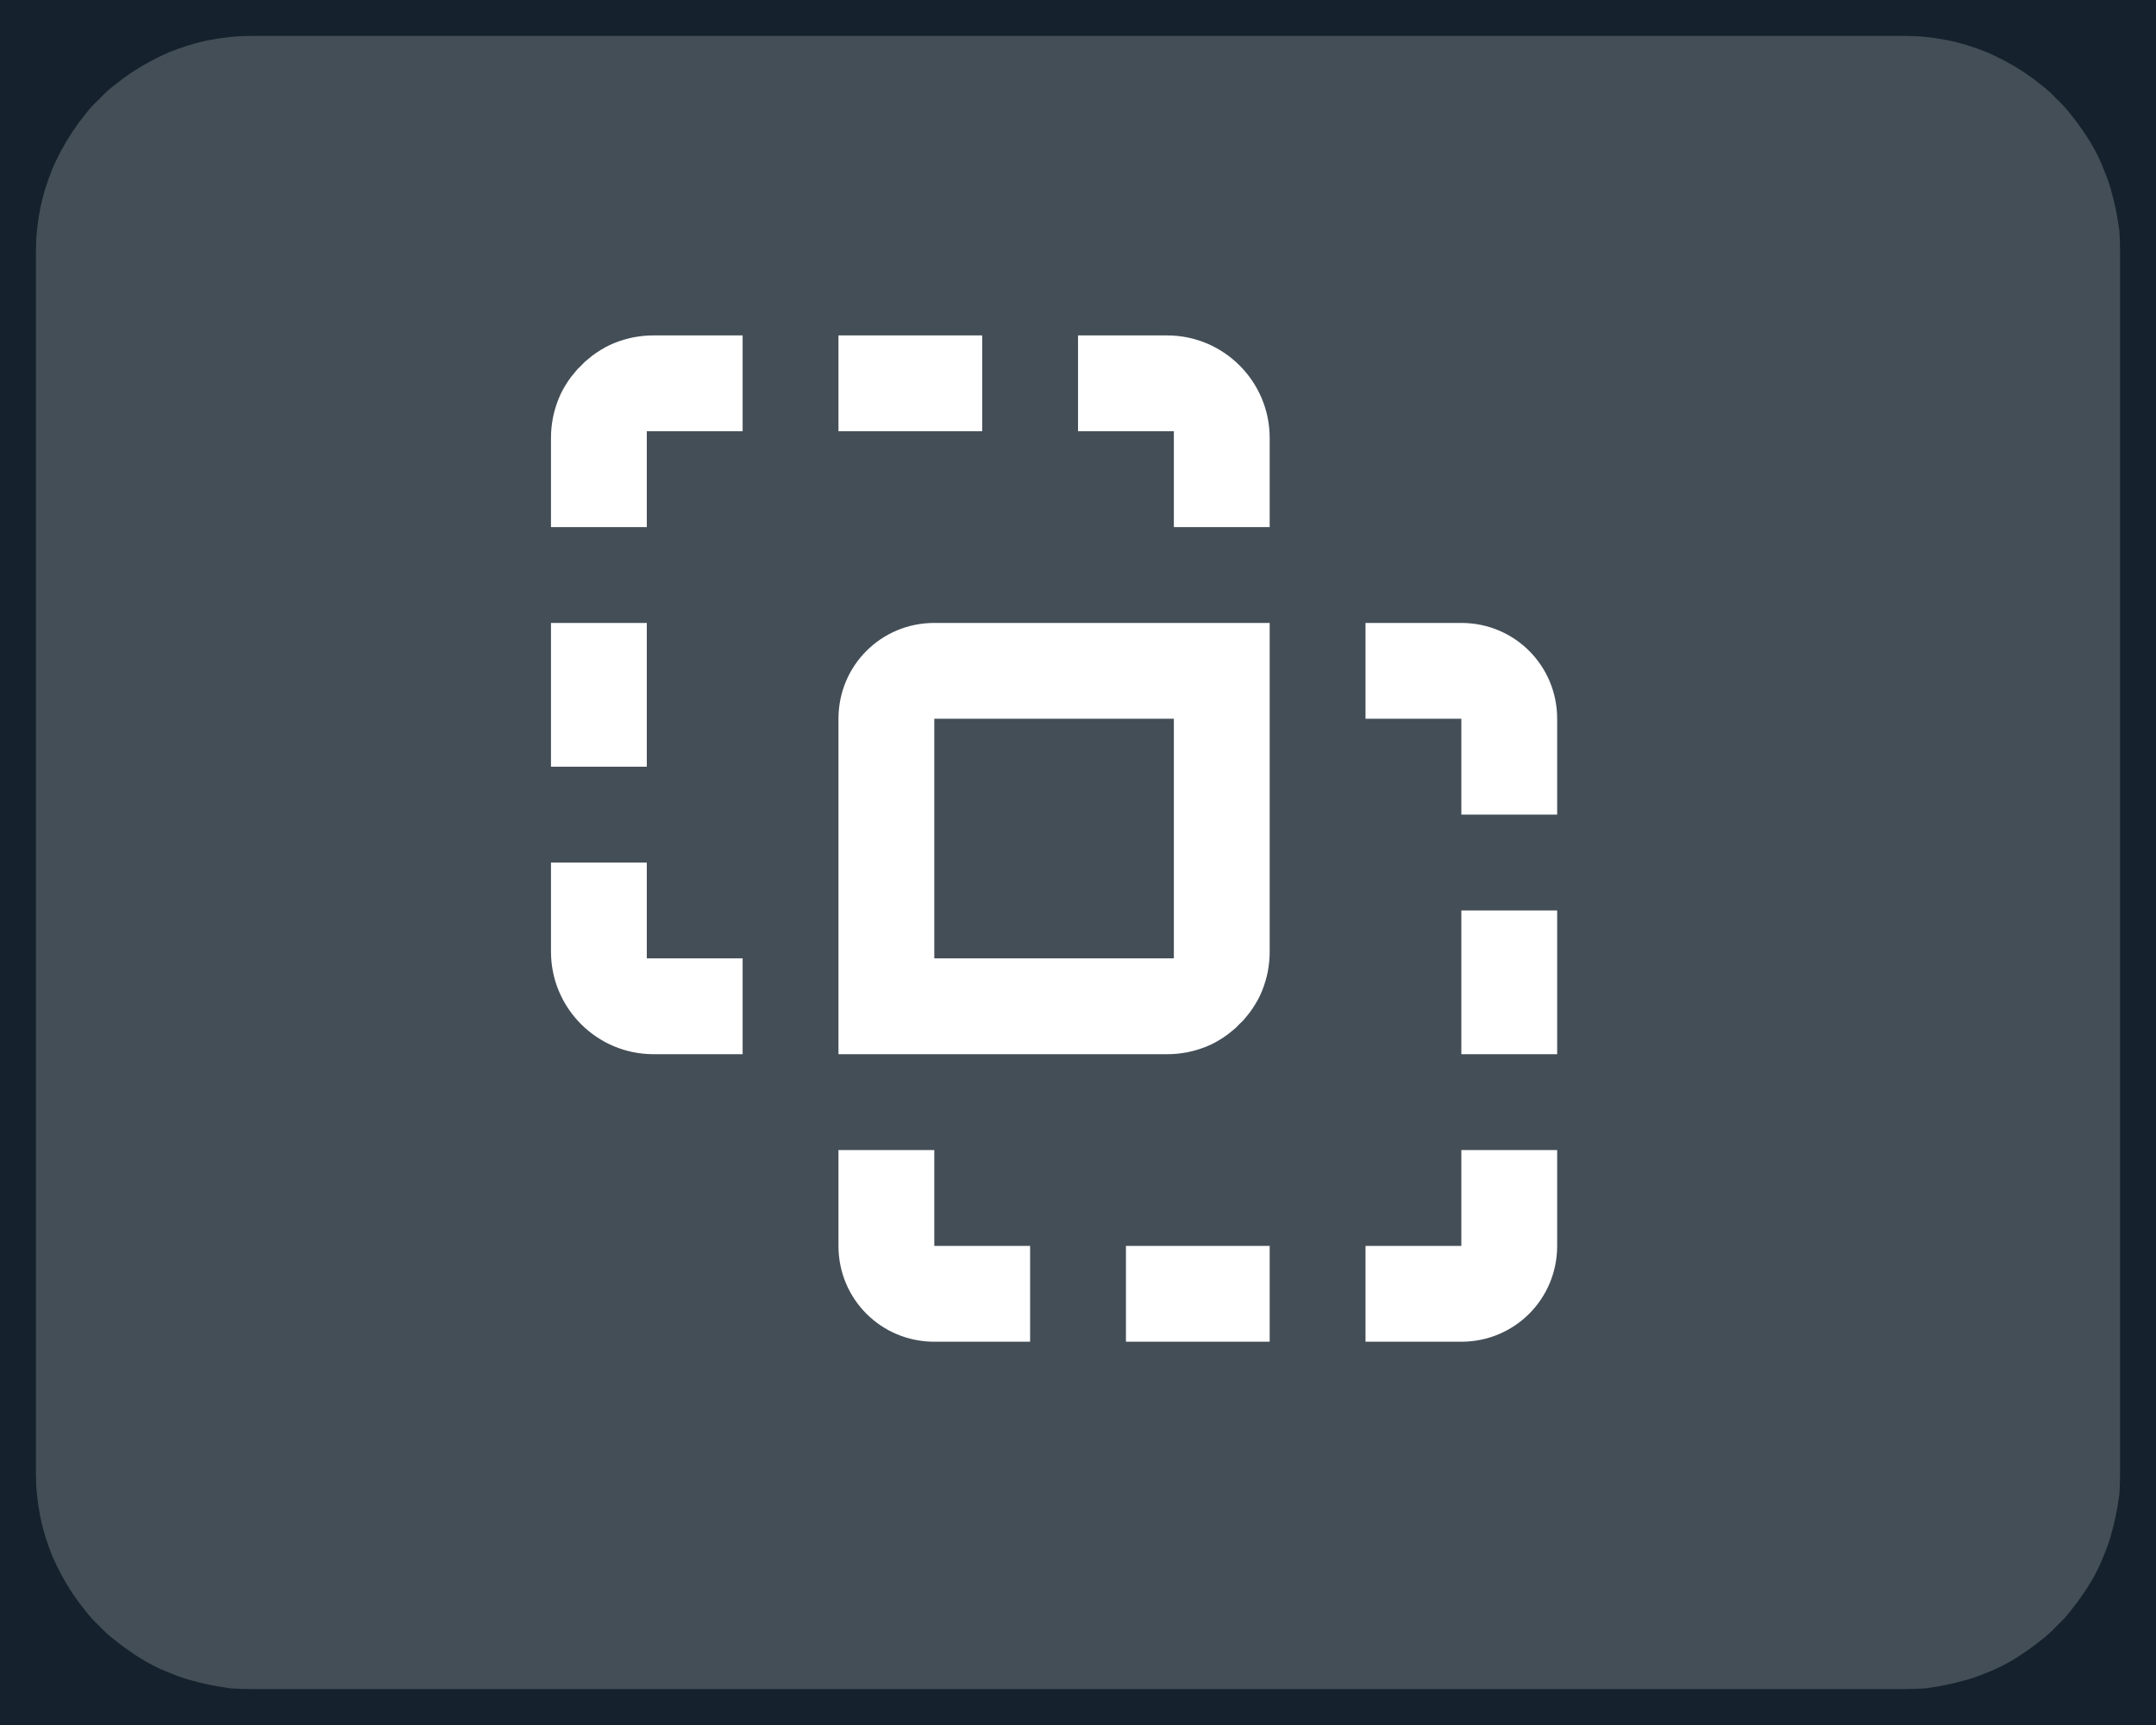
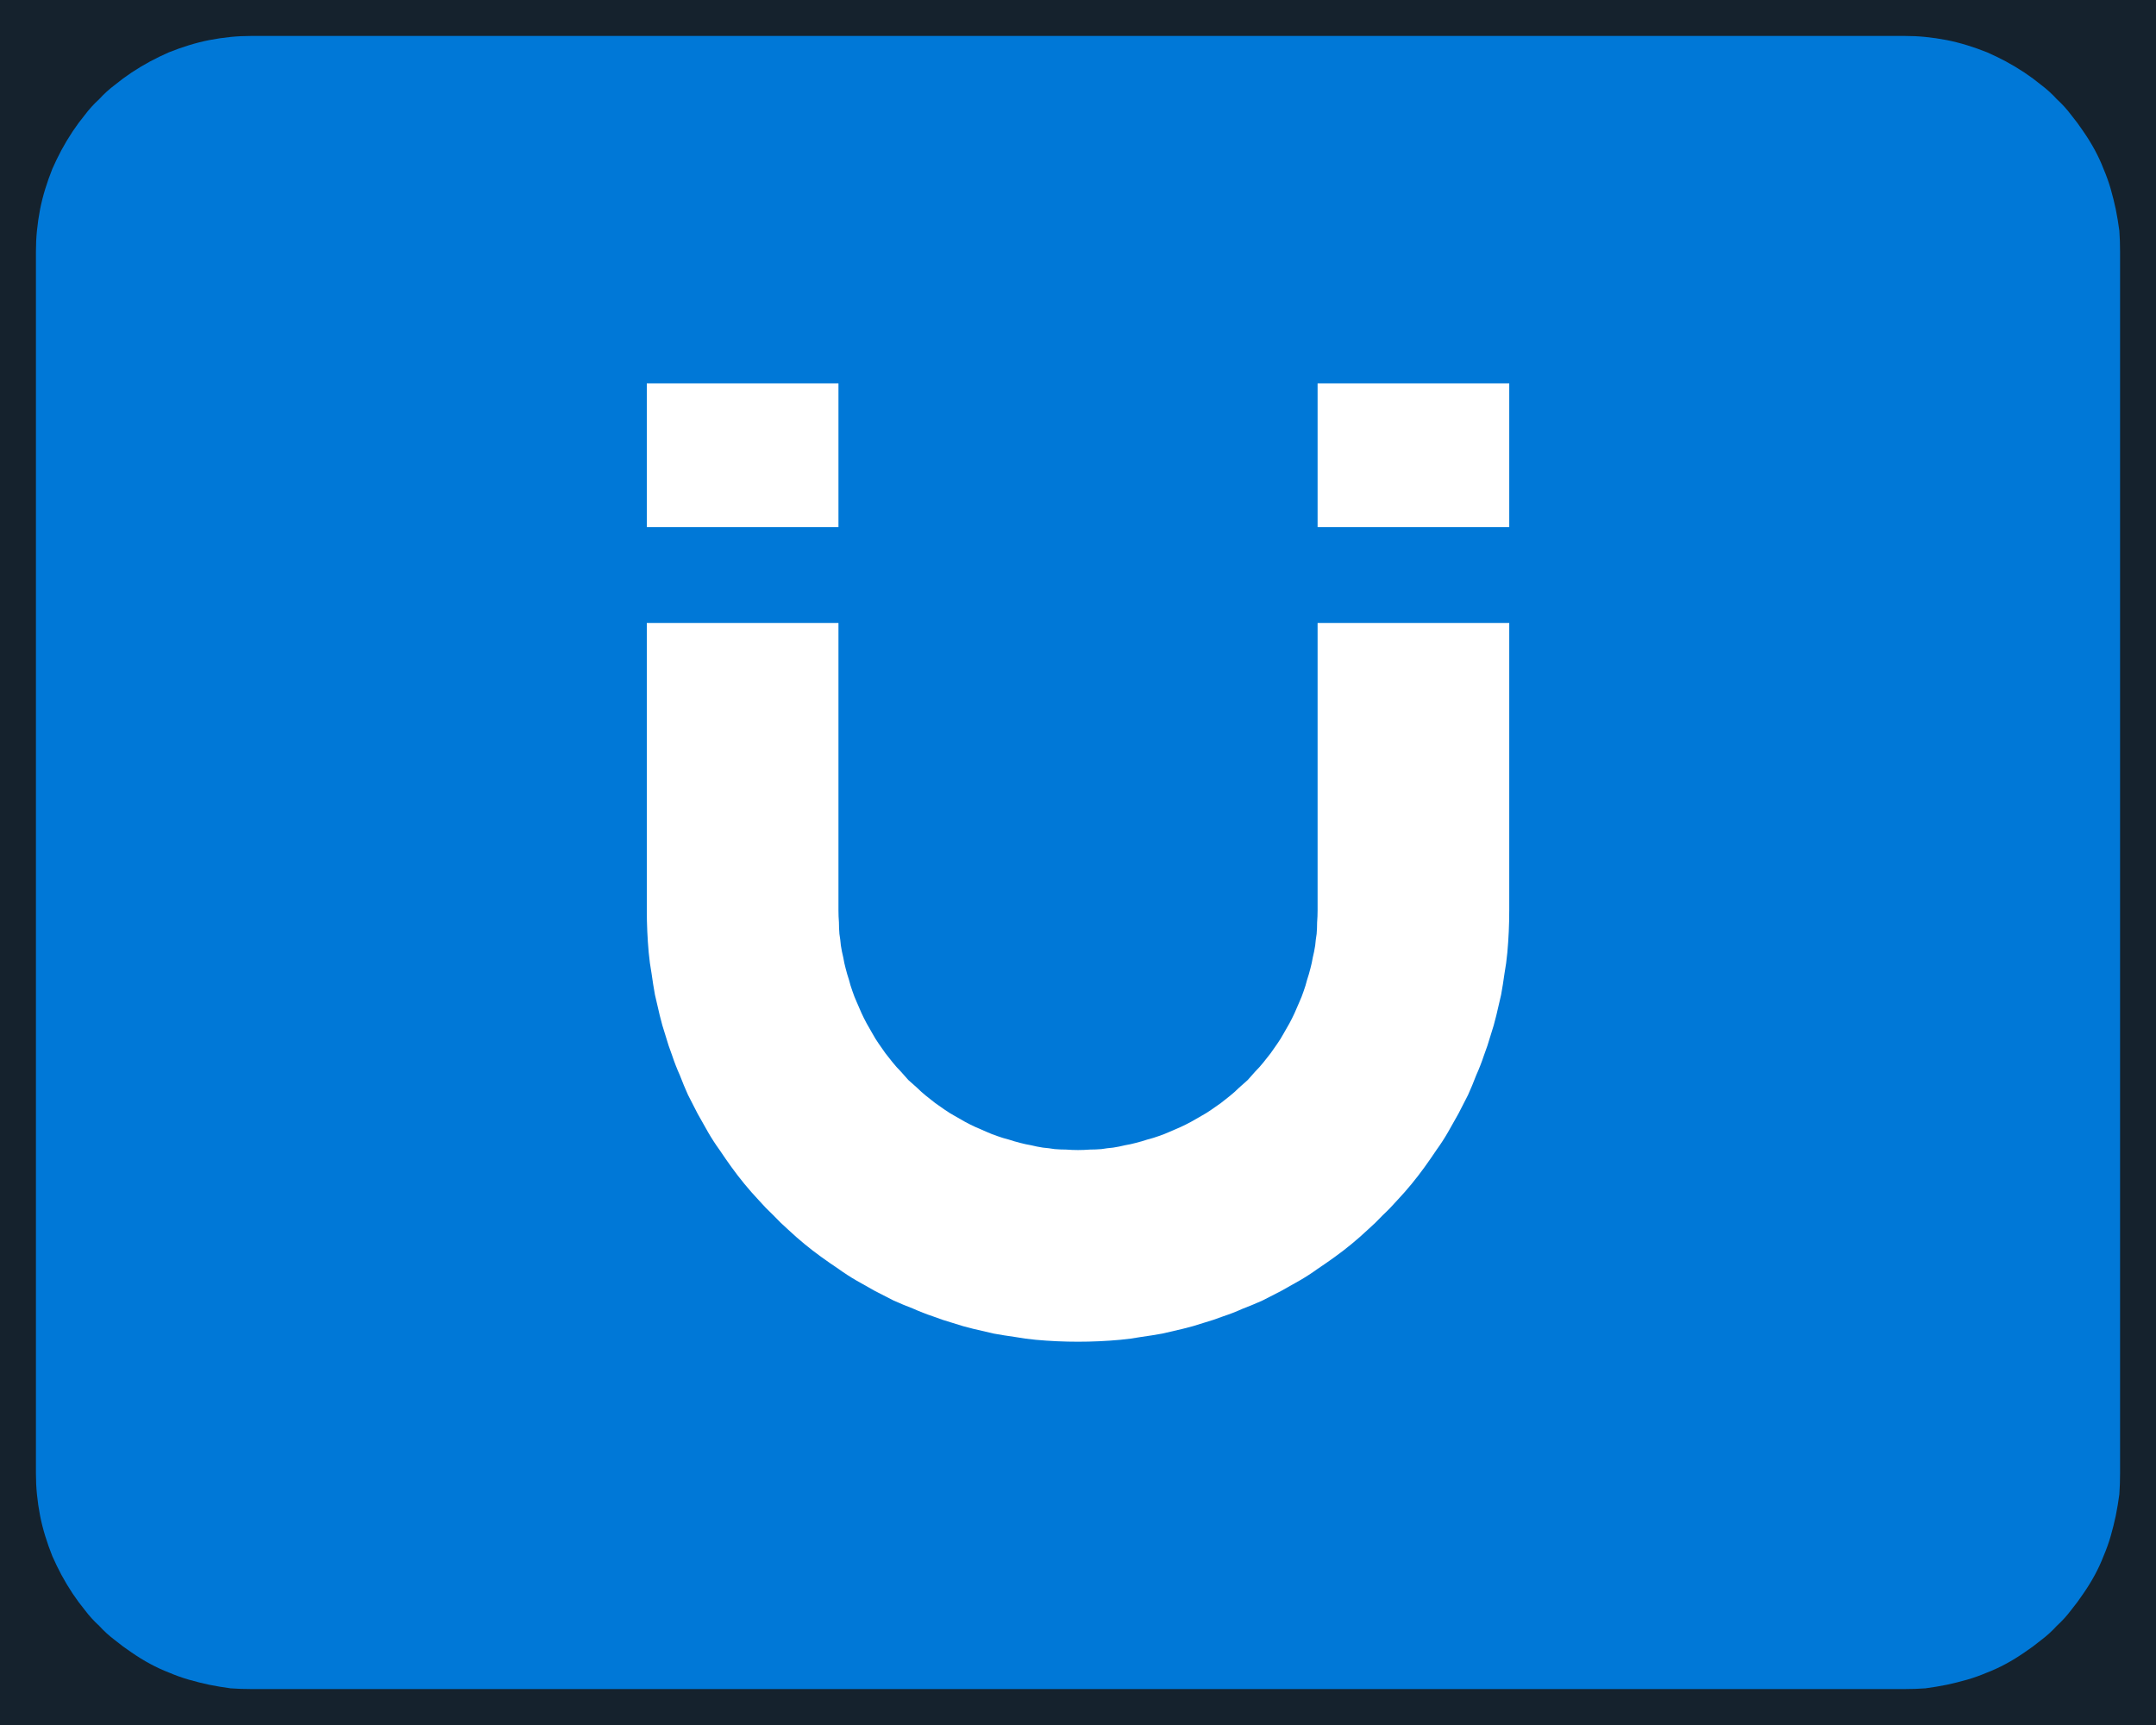
<svg xmlns="http://www.w3.org/2000/svg" width="30" height="24" viewBox="0 0 30 24">
  <rect fill="#010101" width="30" height="24" />
  <rect fill="#15222D" width="30" height="24" />
-   <path fill="white" fill-opacity="0.2" d="M0.5 20.5L0.5 3.5Q0.5 3.35 0.514 3.21Q0.529 3.06 0.558 2.91Q0.586 2.77 0.629 2.63Q0.672 2.49 0.728 2.35Q0.785 2.22 0.854 2.09Q0.924 1.96 1.01 1.83Q1.09 1.71 1.18 1.6Q1.27 1.48 1.38 1.38Q1.48 1.27 1.6 1.18Q1.71 1.09 1.83 1.01Q1.96 0.924 2.09 0.854Q2.22 0.785 2.35 0.728Q2.49 0.672 2.63 0.629Q2.77 0.586 2.91 0.558Q3.06 0.529 3.21 0.514Q3.35 0.5 3.5 0.5L26.5 0.5Q26.65 0.5 26.79 0.514Q26.94 0.529 27.09 0.558Q27.23 0.586 27.37 0.629Q27.51 0.672 27.65 0.728Q27.78 0.785 27.91 0.854Q28.04 0.924 28.17 1.01Q28.29 1.09 28.4 1.18Q28.52 1.27 28.62 1.38Q28.73 1.48 28.82 1.6Q28.91 1.71 28.99 1.83Q29.08 1.96 29.15 2.09Q29.22 2.22 29.27 2.35Q29.33 2.49 29.37 2.63Q29.41 2.77 29.44 2.91Q29.47 3.06 29.49 3.21Q29.5 3.35 29.5 3.5L29.5 20.5Q29.5 20.65 29.49 20.79Q29.47 20.94 29.44 21.09Q29.41 21.23 29.37 21.37Q29.33 21.51 29.27 21.65Q29.22 21.78 29.15 21.91Q29.08 22.04 28.99 22.17Q28.91 22.29 28.82 22.4Q28.73 22.52 28.62 22.62Q28.52 22.73 28.4 22.82Q28.29 22.91 28.17 22.99Q28.04 23.08 27.91 23.15Q27.78 23.22 27.65 23.27Q27.51 23.33 27.37 23.37Q27.23 23.41 27.09 23.44Q26.94 23.47 26.79 23.49Q26.65 23.5 26.5 23.5L3.5 23.5Q3.35 23.5 3.21 23.49Q3.06 23.47 2.91 23.44Q2.77 23.41 2.63 23.37Q2.49 23.33 2.35 23.27Q2.22 23.22 2.09 23.15Q1.96 23.08 1.83 22.99Q1.71 22.91 1.6 22.82Q1.48 22.73 1.38 22.62Q1.27 22.52 1.18 22.4Q1.09 22.29 1.01 22.17Q0.924 22.04 0.854 21.91Q0.785 21.78 0.728 21.65Q0.672 21.51 0.629 21.37Q0.586 21.23 0.558 21.09Q0.529 20.94 0.514 20.79Q0.5 20.65 0.5 20.5Z" />
+   <path fill="#0078D7" d="M0.5 20.5L0.5 3.5Q0.5 3.35 0.514 3.21Q0.529 3.06 0.558 2.91Q0.586 2.77 0.629 2.63Q0.672 2.49 0.728 2.35Q0.785 2.22 0.854 2.09Q0.924 1.96 1.01 1.83Q1.09 1.71 1.18 1.6Q1.27 1.48 1.38 1.38Q1.48 1.27 1.6 1.18Q1.71 1.09 1.83 1.01Q1.96 0.924 2.09 0.854Q2.22 0.785 2.35 0.728Q2.49 0.672 2.63 0.629Q2.77 0.586 2.91 0.558Q3.06 0.529 3.21 0.514Q3.35 0.5 3.5 0.5L26.5 0.5Q26.65 0.5 26.79 0.514Q26.94 0.529 27.09 0.558Q27.23 0.586 27.37 0.629Q27.51 0.672 27.65 0.728Q27.78 0.785 27.91 0.854Q28.04 0.924 28.17 1.01Q28.29 1.09 28.4 1.18Q28.52 1.27 28.62 1.38Q28.73 1.48 28.82 1.6Q28.91 1.71 28.99 1.83Q29.08 1.96 29.15 2.09Q29.22 2.22 29.27 2.35Q29.33 2.49 29.37 2.63Q29.41 2.77 29.44 2.91Q29.47 3.06 29.49 3.21Q29.5 3.35 29.5 3.5L29.5 20.5Q29.5 20.65 29.49 20.79Q29.47 20.94 29.44 21.09Q29.41 21.23 29.37 21.37Q29.33 21.51 29.27 21.65Q29.22 21.78 29.15 21.91Q29.08 22.04 28.99 22.17Q28.91 22.29 28.82 22.4Q28.73 22.52 28.62 22.62Q28.52 22.73 28.4 22.82Q28.29 22.91 28.17 22.99Q28.04 23.08 27.91 23.15Q27.78 23.22 27.65 23.27Q27.51 23.33 27.37 23.37Q27.23 23.41 27.09 23.44Q26.94 23.47 26.79 23.49Q26.65 23.5 26.5 23.5L3.5 23.5Q3.35 23.5 3.21 23.49Q3.06 23.47 2.91 23.44Q2.77 23.41 2.63 23.37Q2.49 23.33 2.35 23.27Q2.22 23.22 2.09 23.15Q1.96 23.08 1.83 22.99Q1.71 22.91 1.6 22.82Q1.48 22.73 1.38 22.62Q1.27 22.52 1.18 22.4Q1.09 22.29 1.01 22.17Q0.924 22.04 0.854 21.91Q0.785 21.78 0.728 21.65Q0.672 21.51 0.629 21.37Q0.586 21.23 0.558 21.09Q0.529 20.94 0.514 20.79Q0.5 20.65 0.5 20.5Z" />
  <clipPath id="toolbar-layout-btn-23-dark_cl_0">
    <rect x="7" y="4" width="16" height="16" />
  </clipPath>
  <g clip-path="url(#toolbar-layout-btn-23-dark_cl_0)">
-     <path fill="white" transform="matrix(0.6667 0 0 0.6667 7 4)" d="M3.14 1Q3.03 1 2.93 1.01Q2.83 1.02 2.72 1.04Q2.62 1.06 2.52 1.09Q2.42 1.12 2.32 1.16Q2.22 1.2 2.13 1.25Q2.04 1.3 1.95 1.36Q1.86 1.42 1.78 1.49Q1.7 1.55 1.63 1.63Q1.55 1.7 1.49 1.78Q1.42 1.86 1.36 1.95Q1.3 2.04 1.25 2.13Q1.2 2.22 1.16 2.32Q1.12 2.42 1.09 2.52Q1.06 2.62 1.04 2.72Q1.02 2.83 1.01 2.93Q1 3.03 1 3.14L1 5L3 5L3 3L5 3L5 1L3.14 1M7 1L7 3L10 3L10 1L7 1M12 1L12 3L14 3L14 5L16 5L16 3.14C16 1.96 15.04 1 13.86 1L12 1M1 7L1 10L3 10L3 7L1 7M9 7C7.89 7 7 7.89 7 9C7 11.33 7 16 7 16C7 16 11.57 16 13.86 16Q13.97 16 14.07 15.99Q14.17 15.98 14.28 15.96Q14.38 15.94 14.48 15.91Q14.58 15.88 14.68 15.84Q14.78 15.8 14.87 15.75Q14.96 15.7 15.05 15.64Q15.14 15.58 15.22 15.51Q15.3 15.45 15.37 15.37Q15.45 15.3 15.51 15.22Q15.58 15.14 15.64 15.05Q15.7 14.96 15.75 14.87Q15.8 14.78 15.84 14.68Q15.88 14.58 15.91 14.48Q15.94 14.38 15.96 14.28Q15.98 14.17 15.99 14.07Q16 13.97 16 13.86C16 11.57 16 7 16 7C16 7 11.33 7 9 7M18 7L18 9L20 9L20 11L22 11L22 9C22 7.89 21.11 7 20 7L18 7M9 9L14 9L14 14L9 14L9 9M1 12L1 13.86C1 15.04 1.96 16 3.14 16L5 16L5 14L3 14L3 12L1 12M20 13L20 16L22 16L22 13L20 13M7 18L7 20C7 21.11 7.89 22 9 22L11 22L11 20L9 20L9 18L7 18M20 18L20 20L18 20L18 22L20 22C21.11 22 22 21.11 22 20L22 18L20 18M13 20L13 22L16 22L16 20L13 20Z" fill-rule="evenodd" />
+     <path fill="white" transform="matrix(0.6667 0 0 0.6667 7 4)" d="M3 7L3 13Q3 13.22 3.01 13.44Q3.02 13.66 3.04 13.88Q3.06 14.1 3.1 14.32Q3.13 14.54 3.17 14.76Q3.22 14.97 3.27 15.19Q3.32 15.4 3.39 15.61Q3.45 15.82 3.53 16.03Q3.6 16.24 3.69 16.44Q3.77 16.65 3.86 16.85Q3.96 17.05 4.06 17.24Q4.17 17.44 4.28 17.63Q4.39 17.82 4.52 18Q4.64 18.18 4.77 18.36Q4.9 18.54 5.04 18.71Q5.18 18.88 5.33 19.04Q5.48 19.21 5.64 19.36Q5.79 19.52 5.96 19.67Q6.12 19.82 6.29 19.96Q6.46 20.1 6.64 20.23Q6.82 20.36 7 20.48Q7.18 20.61 7.37 20.72Q7.56 20.83 7.76 20.94Q7.95 21.04 8.15 21.14Q8.35 21.23 8.56 21.31Q8.76 21.4 8.97 21.47Q9.18 21.55 9.39 21.61Q9.6 21.68 9.81 21.73Q10.03 21.78 10.24 21.83Q10.46 21.87 10.68 21.9Q10.9 21.94 11.12 21.96Q11.34 21.98 11.56 21.99Q11.78 22 12 22Q12.22 22 12.44 21.99Q12.66 21.98 12.88 21.96Q13.1 21.94 13.32 21.9Q13.54 21.87 13.76 21.83Q13.97 21.78 14.19 21.73Q14.4 21.68 14.61 21.61Q14.82 21.55 15.03 21.47Q15.24 21.4 15.44 21.31Q15.65 21.23 15.85 21.14Q16.05 21.04 16.24 20.94Q16.44 20.83 16.63 20.72Q16.82 20.61 17 20.48Q17.18 20.36 17.36 20.23Q17.54 20.1 17.71 19.96Q17.88 19.82 18.04 19.67Q18.21 19.52 18.36 19.36Q18.52 19.21 18.67 19.04Q18.82 18.88 18.96 18.71Q19.1 18.54 19.23 18.36Q19.36 18.18 19.48 18Q19.61 17.82 19.72 17.63Q19.83 17.44 19.94 17.24Q20.04 17.05 20.14 16.85Q20.23 16.65 20.31 16.44Q20.4 16.24 20.47 16.03Q20.55 15.82 20.61 15.61Q20.68 15.4 20.73 15.19Q20.78 14.97 20.83 14.76Q20.87 14.54 20.9 14.32Q20.94 14.1 20.96 13.88Q20.98 13.66 20.99 13.44Q21 13.22 21 13L21 7L17 7L17 13Q17 13.12 16.99 13.25Q16.99 13.37 16.98 13.49Q16.96 13.61 16.95 13.73Q16.93 13.86 16.9 13.98Q16.88 14.1 16.85 14.21Q16.82 14.33 16.78 14.45Q16.75 14.57 16.71 14.68Q16.67 14.8 16.62 14.91Q16.57 15.03 16.52 15.14Q16.47 15.25 16.41 15.36Q16.35 15.47 16.29 15.57Q16.23 15.68 16.16 15.78Q16.09 15.88 16.02 15.98Q15.94 16.08 15.87 16.17Q15.79 16.27 15.7 16.36Q15.62 16.45 15.54 16.54Q15.45 16.62 15.36 16.7Q15.27 16.79 15.17 16.87Q15.08 16.94 14.98 17.02Q14.88 17.09 14.78 17.16Q14.68 17.23 14.57 17.29Q14.47 17.35 14.36 17.41Q14.25 17.47 14.14 17.52Q14.03 17.57 13.91 17.62Q13.8 17.67 13.68 17.71Q13.57 17.75 13.45 17.78Q13.33 17.82 13.21 17.85Q13.1 17.88 12.98 17.9Q12.86 17.93 12.73 17.95Q12.61 17.96 12.49 17.98Q12.37 17.99 12.25 17.99Q12.12 18 12 18Q11.88 18 11.75 17.99Q11.63 17.99 11.51 17.98Q11.39 17.96 11.27 17.95Q11.14 17.93 11.02 17.9Q10.9 17.88 10.79 17.85Q10.67 17.82 10.55 17.78Q10.43 17.75 10.32 17.71Q10.2 17.67 10.09 17.62Q9.97 17.57 9.86 17.52Q9.75 17.47 9.64 17.41Q9.53 17.35 9.43 17.29Q9.32 17.23 9.22 17.16Q9.12 17.09 9.02 17.02Q8.92 16.94 8.83 16.87Q8.73 16.79 8.64 16.7Q8.55 16.62 8.46 16.54Q8.38 16.45 8.3 16.36Q8.21 16.27 8.13 16.17Q8.06 16.08 7.98 15.98Q7.91 15.88 7.84 15.78Q7.77 15.68 7.71 15.57Q7.65 15.47 7.59 15.36Q7.53 15.25 7.48 15.14Q7.43 15.03 7.38 14.91Q7.33 14.8 7.29 14.68Q7.25 14.57 7.22 14.45Q7.18 14.33 7.15 14.21Q7.12 14.1 7.1 13.98Q7.07 13.86 7.05 13.73Q7.04 13.61 7.02 13.49Q7.01 13.37 7.01 13.25Q7 13.12 7 13L7 7M17 5L21 5L21 2L17 2M3 5L7 5L7 2L3 2" fill-rule="evenodd" />
  </g>
</svg>
